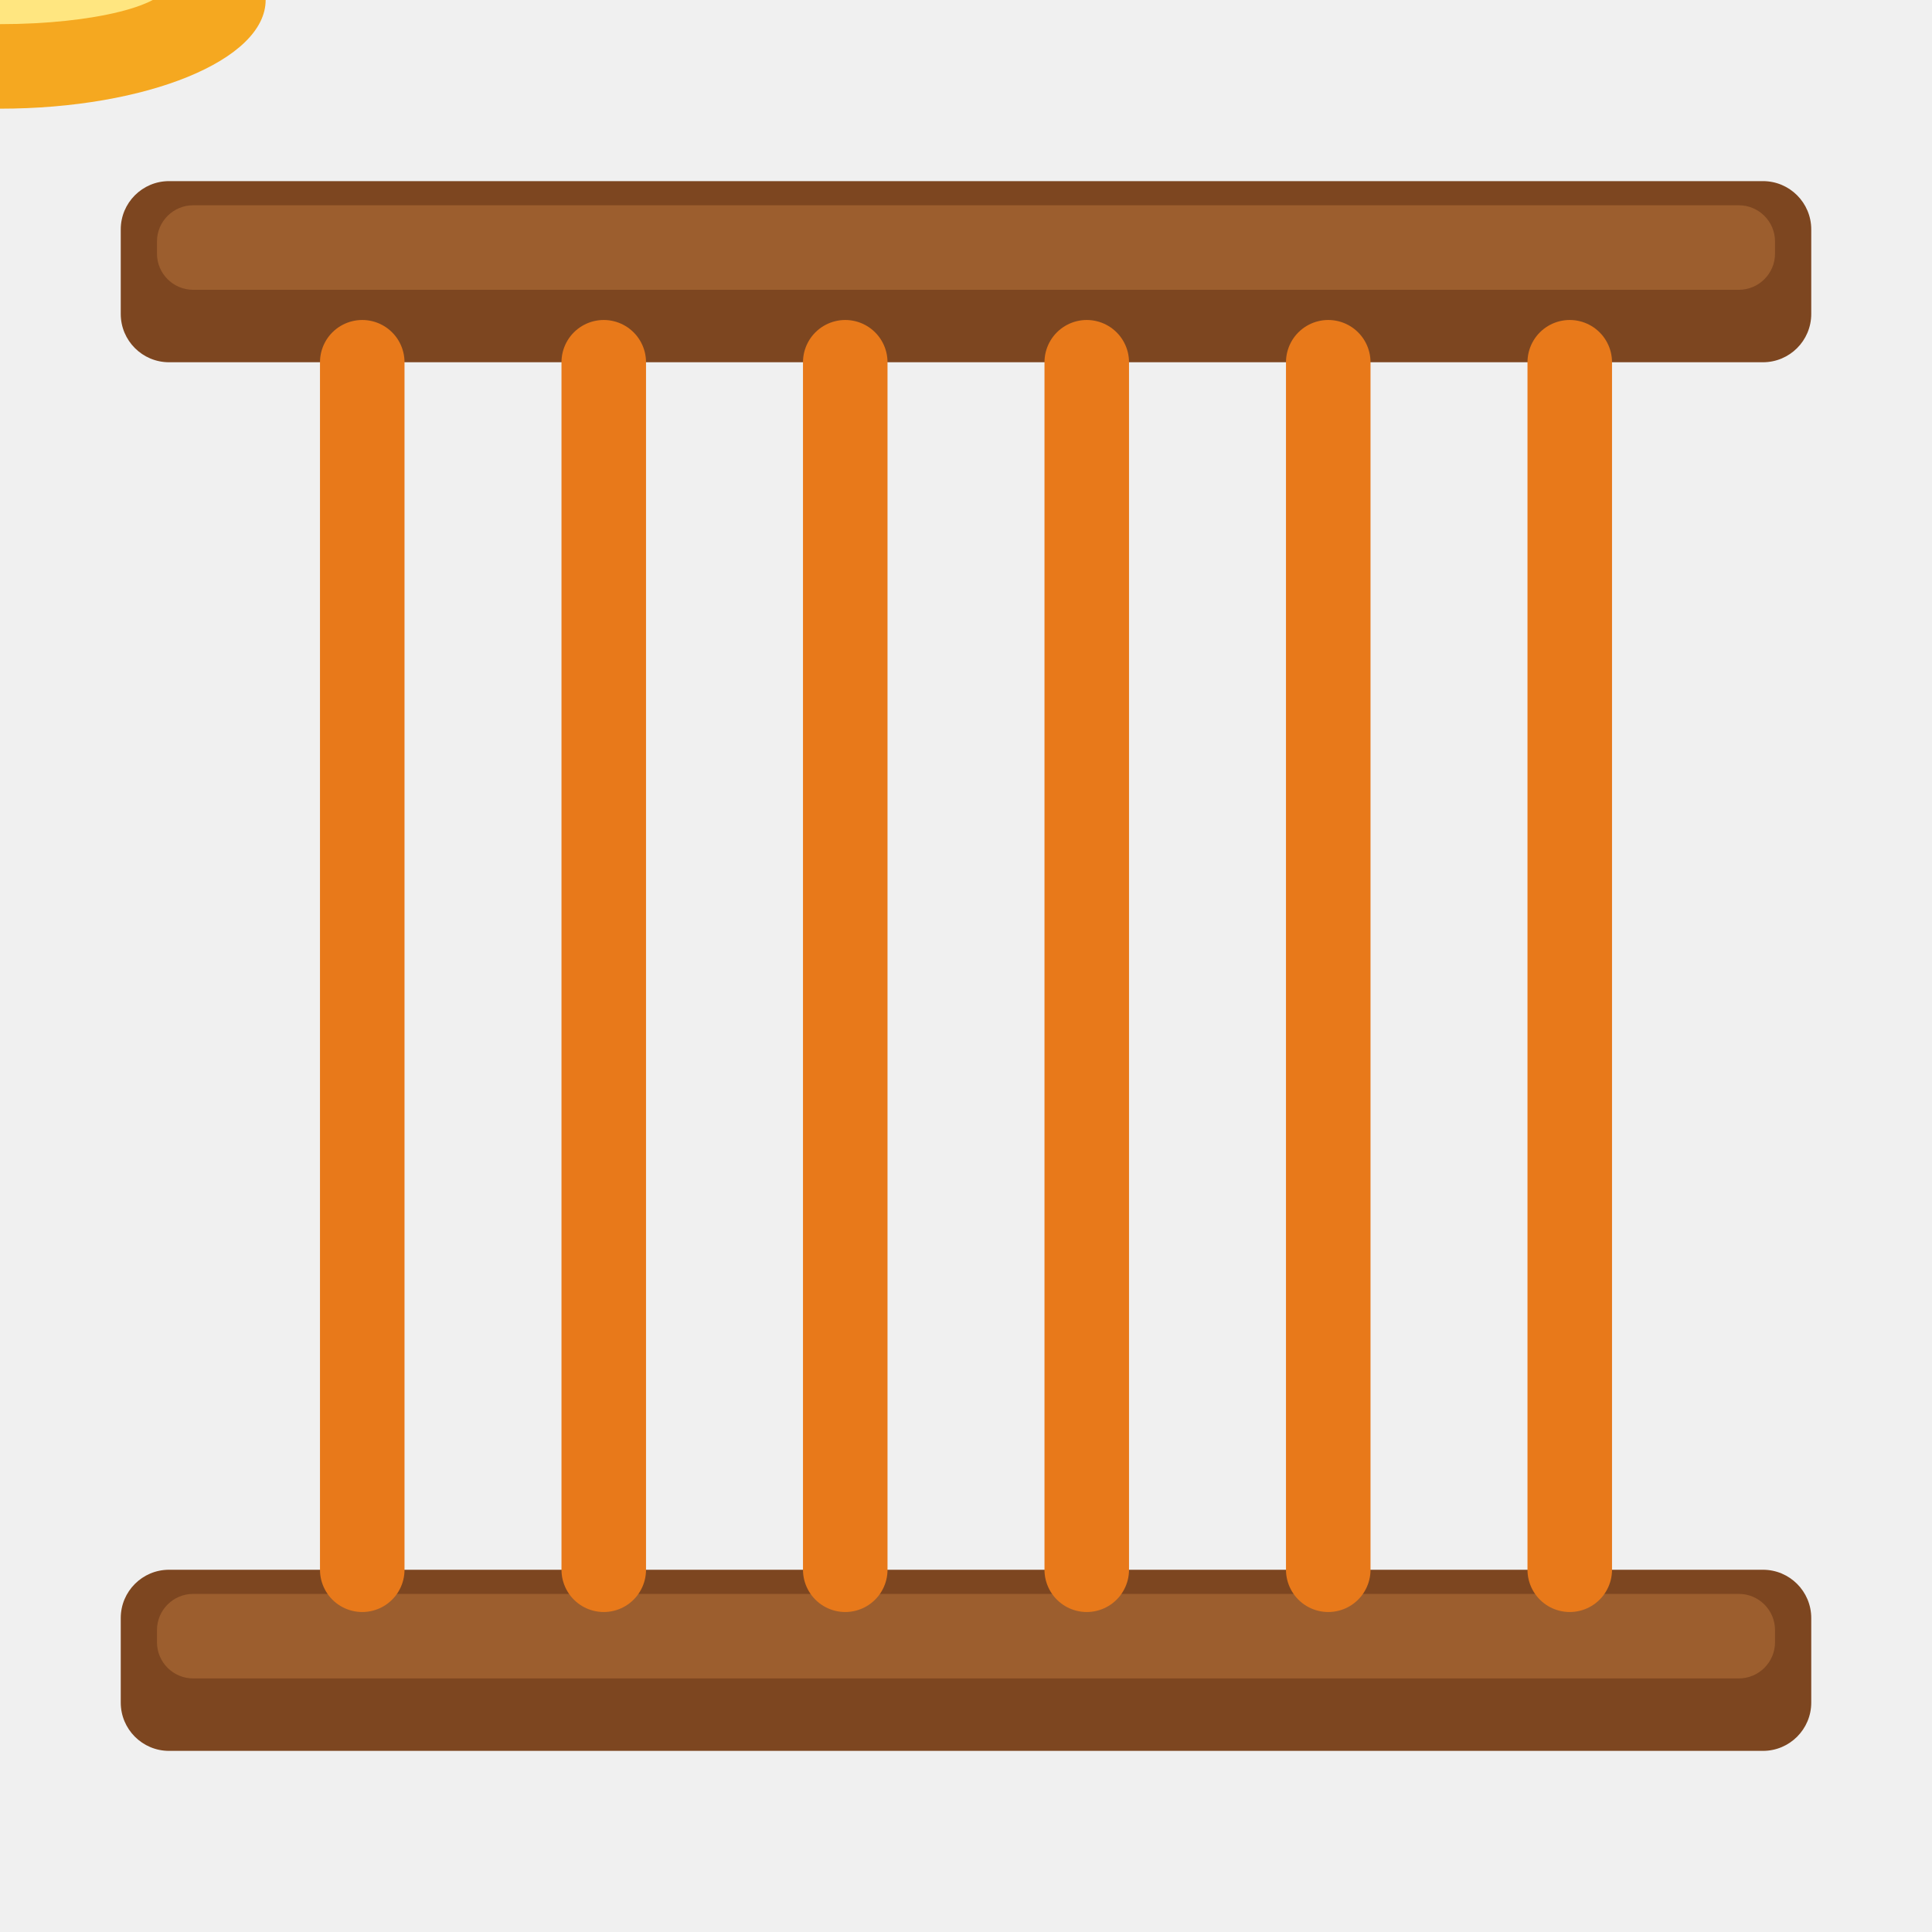
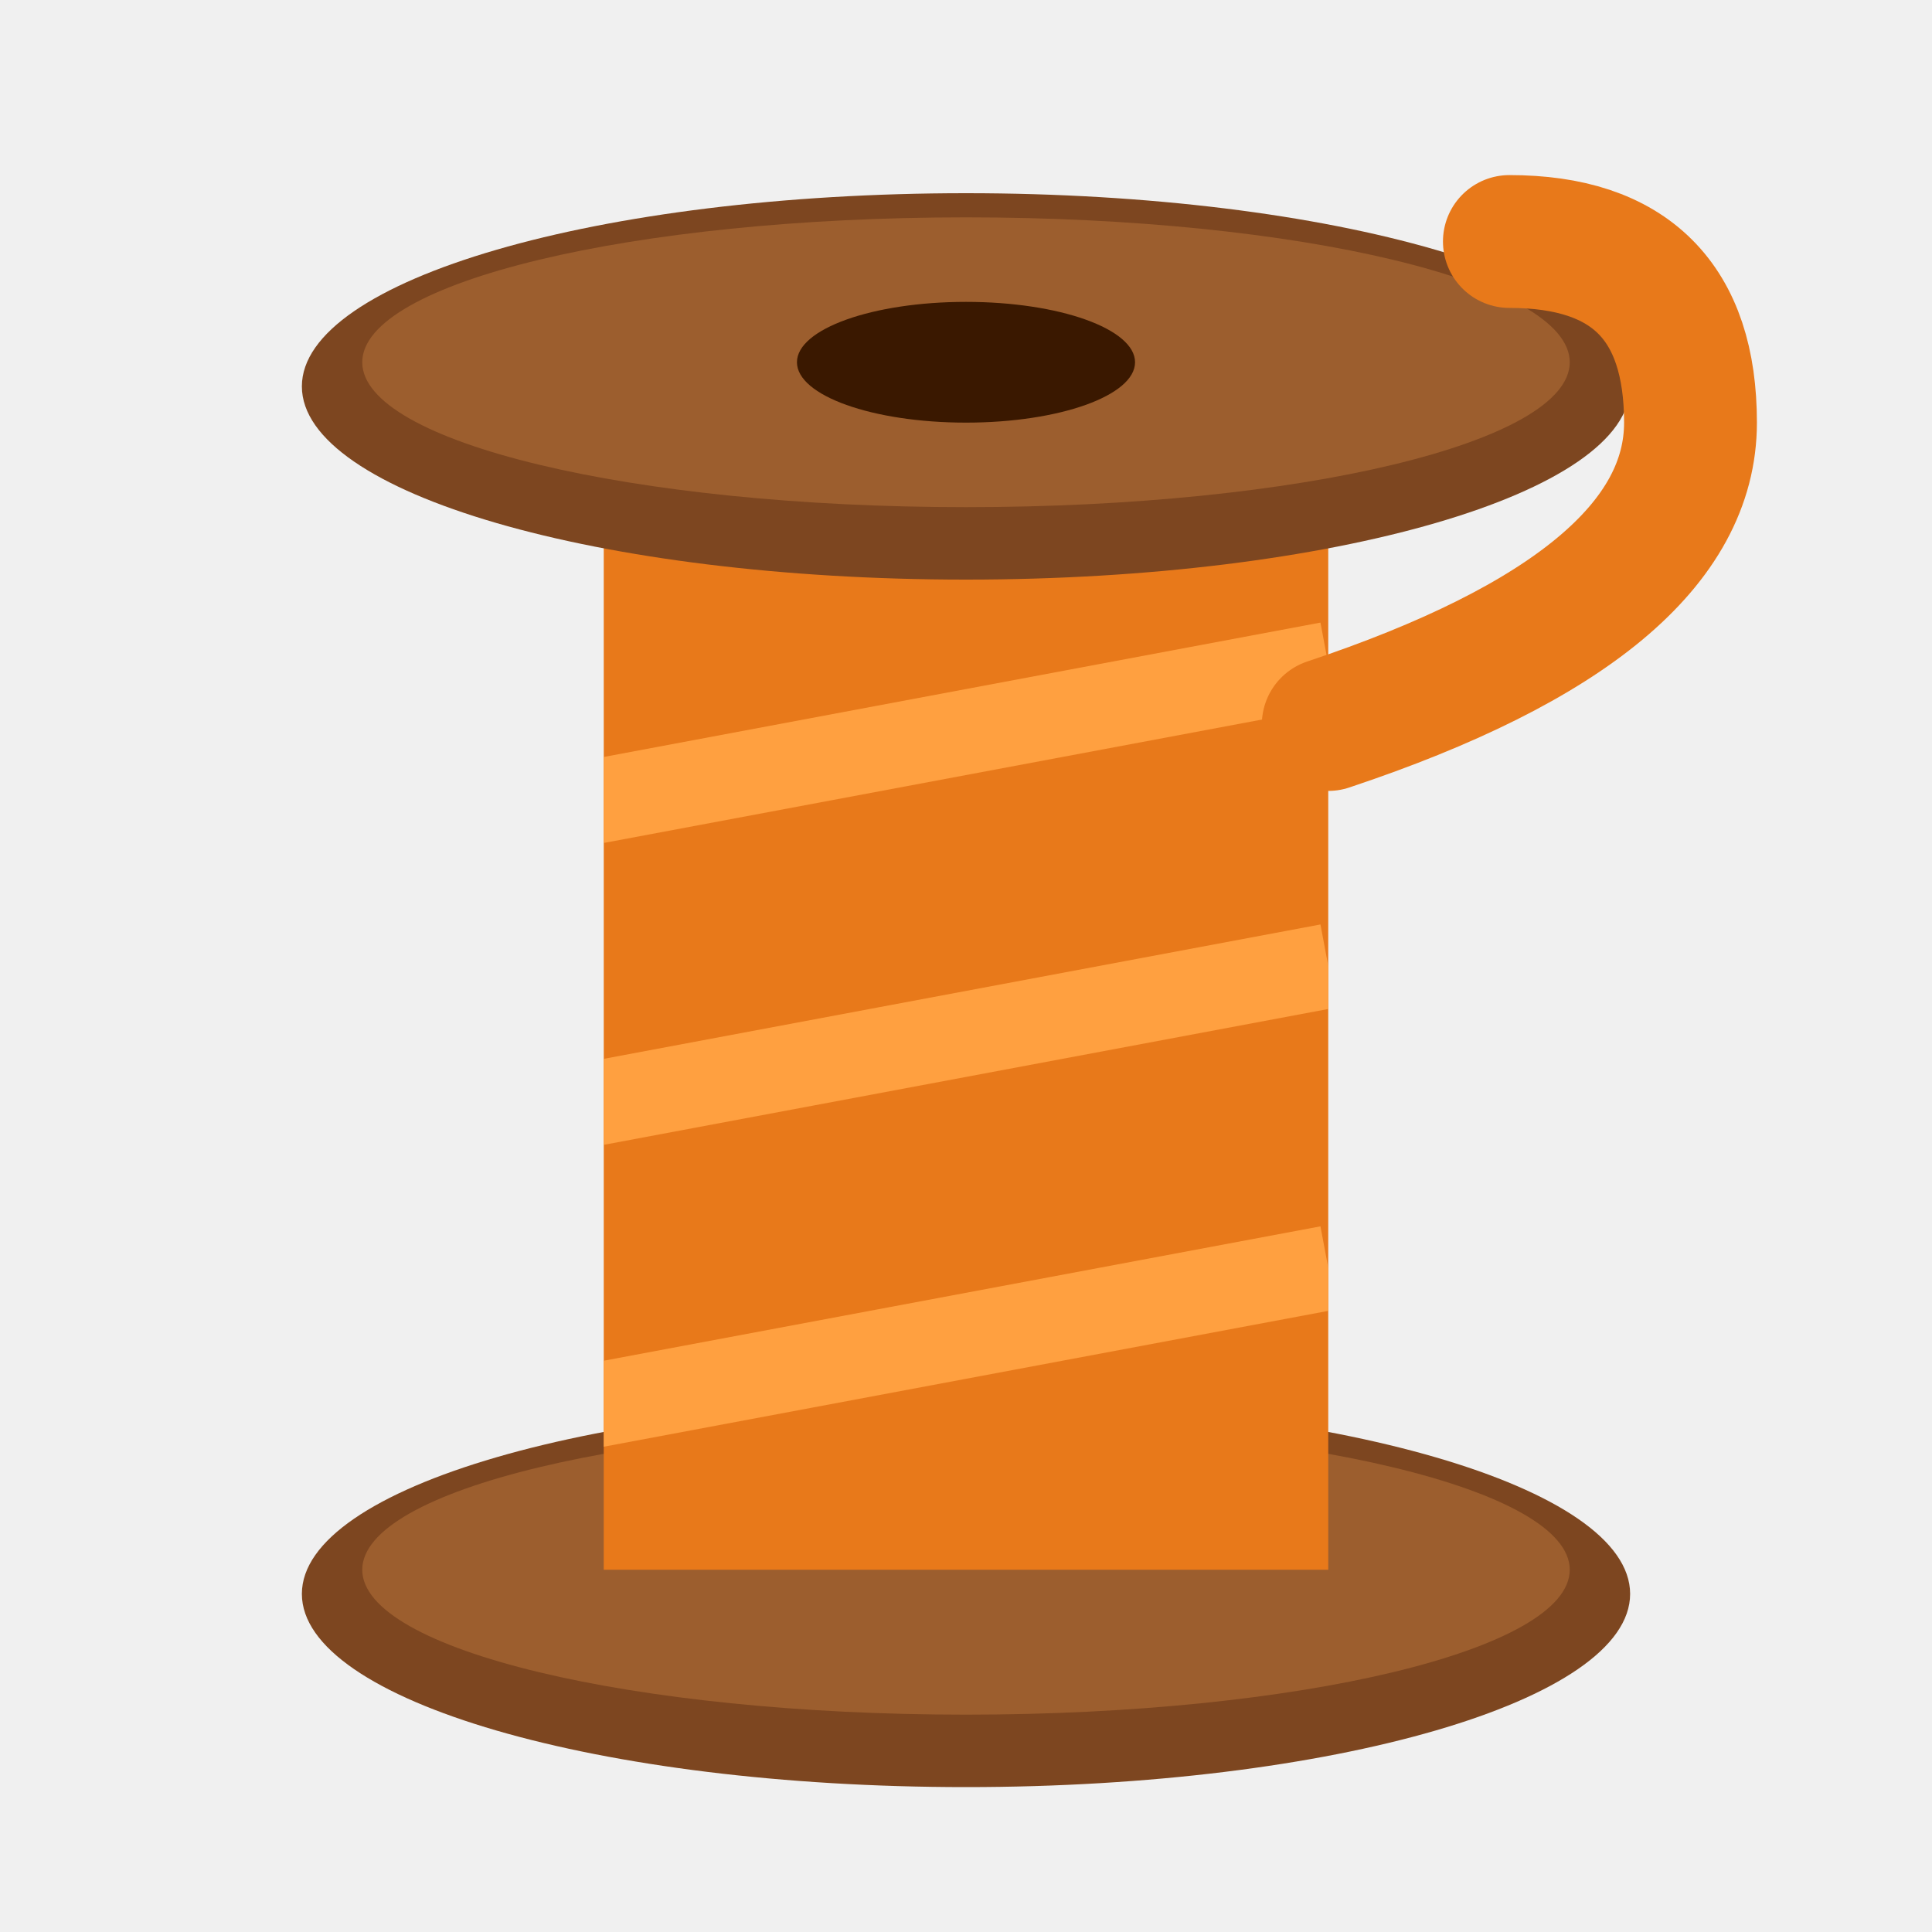
<svg xmlns="http://www.w3.org/2000/svg" viewBox="0 0 16 16" width="16" height="16">
-   <rect x="1" y="1.5" width="14" height="1.5" rx="0.4" fill="#7D4620" />
-   <rect x="1.3" y="1.7" width="13.4" height="0.7" rx="0.3" fill="#9C5E2E" />
-   <rect x="1" y="13" width="14" height="1.5" rx="0.4" fill="#7D4620" />
-   <rect x="1.3" y="13.2" width="13.4" height="0.7" rx="0.3" fill="#9C5E2E" />
-   <g stroke="#E8791A" stroke-width="0.7" stroke-linecap="round">
-     <line x1="3" y1="3" x2="3" y2="13" />
-     <line x1="5" y1="3" x2="5" y2="13" />
-     <line x1="7" y1="3" x2="7" y2="13" />
-     <line x1="9" y1="3" x2="9" y2="13" />
-     <line x1="11" y1="3" x2="11" y2="13" />
-     <line x1="13" y1="3" x2="13" y2="13" />
+   <ellipse cx="8" cy="13.2" rx="5.5" ry="1.6" fill="#7D4620" />
+   <ellipse cx="8" cy="13" rx="5" ry="1.2" fill="#9C5E2E" />
+   <rect x="5" y="3" width="6" height="10" fill="#E8791A">
+     <animate attributeName="fill" values="#E8791A;#FFD700;#E8791A" dur="2s" repeatCount="indefinite" />
+   </rect>
+   <g clip-path="url(#spool)">
+     <line x1="3" y1="4.5" x2="11" y2="3" stroke="#FFA040" stroke-width="0.7" />
+     <line x1="3" y1="7" x2="11" y2="5.5" stroke="#FFA040" stroke-width="0.7" />
+     <line x1="3" y1="9.5" x2="11" y2="8" stroke="#FFA040" stroke-width="0.7" />
+     <line x1="3" y1="12" x2="11" y2="10.5" stroke="#FFA040" stroke-width="0.7" />
  </g>
-   <rect x="2" y="12" width="12" height="0" fill="#2E7DB8">
-     <animate attributeName="y" values="12;9;9;12;12" keyTimes="0;0.45;0.5;0.95;1" dur="2.4s" repeatCount="indefinite" />
-     <animate attributeName="height" values="0;3;3;0;0" keyTimes="0;0.45;0.5;0.95;1" dur="2.4s" repeatCount="indefinite" />
-   </rect>
-   <line x1="2" y1="9" x2="14" y2="9" stroke="#2E7DB8" stroke-width="0.6" stroke-linecap="round" opacity="0">
-     <animate attributeName="opacity" values="0.4;0.4;0;0" keyTimes="0;0.45;0.5;1" dur="2.4s" repeatCount="indefinite" />
-     <animate attributeName="y1" values="9;9;5.5;5.5" keyTimes="0;0.5;0.5;1" dur="2.4s" repeatCount="indefinite" />
-     <animate attributeName="y2" values="9;9;5.5;5.5" keyTimes="0;0.5;0.5;1" dur="2.4s" repeatCount="indefinite" />
-   </line>
-   <g>
-     <ellipse cx="0" cy="0" rx="2.2" ry="0.9" fill="#F5A820" />
-     <ellipse cx="0" cy="-0.15" rx="1.4" ry="0.35" fill="#FFE680" />
-     <animateTransform attributeName="transform" type="translate" values="3,9; 13,9; 13,5.5; 3,5.5; 3,9" keyTimes="0;0.45;0.5;0.95;1" dur="2.4s" repeatCount="indefinite" />
+   <clipPath id="spool">
+     <rect x="5" y="3" width="6" height="10" />
+   </clipPath>
+   <ellipse cx="8" cy="3.2" rx="5.5" ry="1.6" fill="#7D4620" />
+   <ellipse cx="8" cy="3" rx="5" ry="1.2" fill="#9C5E2E" />
+   <ellipse cx="8" cy="3" rx="1.4" ry="0.5" fill="#3A1800" />
+   <path d="M 11 6 Q 14 5 14 3.5 Q 14 2 12.5 2" stroke="#E8791A" stroke-width="1.1" fill="none" stroke-linecap="round" stroke-linejoin="round">
+     <animateTransform attributeName="transform" attributeType="XML" type="translate" values="0,0; -3,0; 0,0" dur="1.5s" repeatCount="indefinite" />
+     <animate attributeName="d" values="M 11 6 Q 14 5 14 3.5 Q 14 2 12.5 2;               M 11 6 Q 14 5.5 14 3.8 Q 14 2.2 12.5 2;               M 11 6 Q 14 5 14 3.5 Q 14 2 12.5 2" dur="1.5s" repeatCount="indefinite" />
+   </path>
+   <g id="sparkles">
+     <circle cx="13.5" cy="2" r="0.5" fill="#FFD700" opacity="0">
+       <animate attributeName="opacity" values="0;1;0" dur="2s" begin="0s" repeatCount="indefinite" />
+       <animate attributeName="r" values="0.3;0.6;0.3" dur="2s" begin="0s" repeatCount="indefinite" />
+     </circle>
+     <circle cx="3" cy="2.5" r="0.4" fill="#FFF" opacity="0">
+       <animate attributeName="opacity" values="0;1;0" dur="2s" begin="1s" repeatCount="indefinite" />
+       <animate attributeName="r" values="0.3;0.5;0.3" dur="2s" begin="1s" repeatCount="indefinite" />
+     </circle>
  </g>
</svg>
